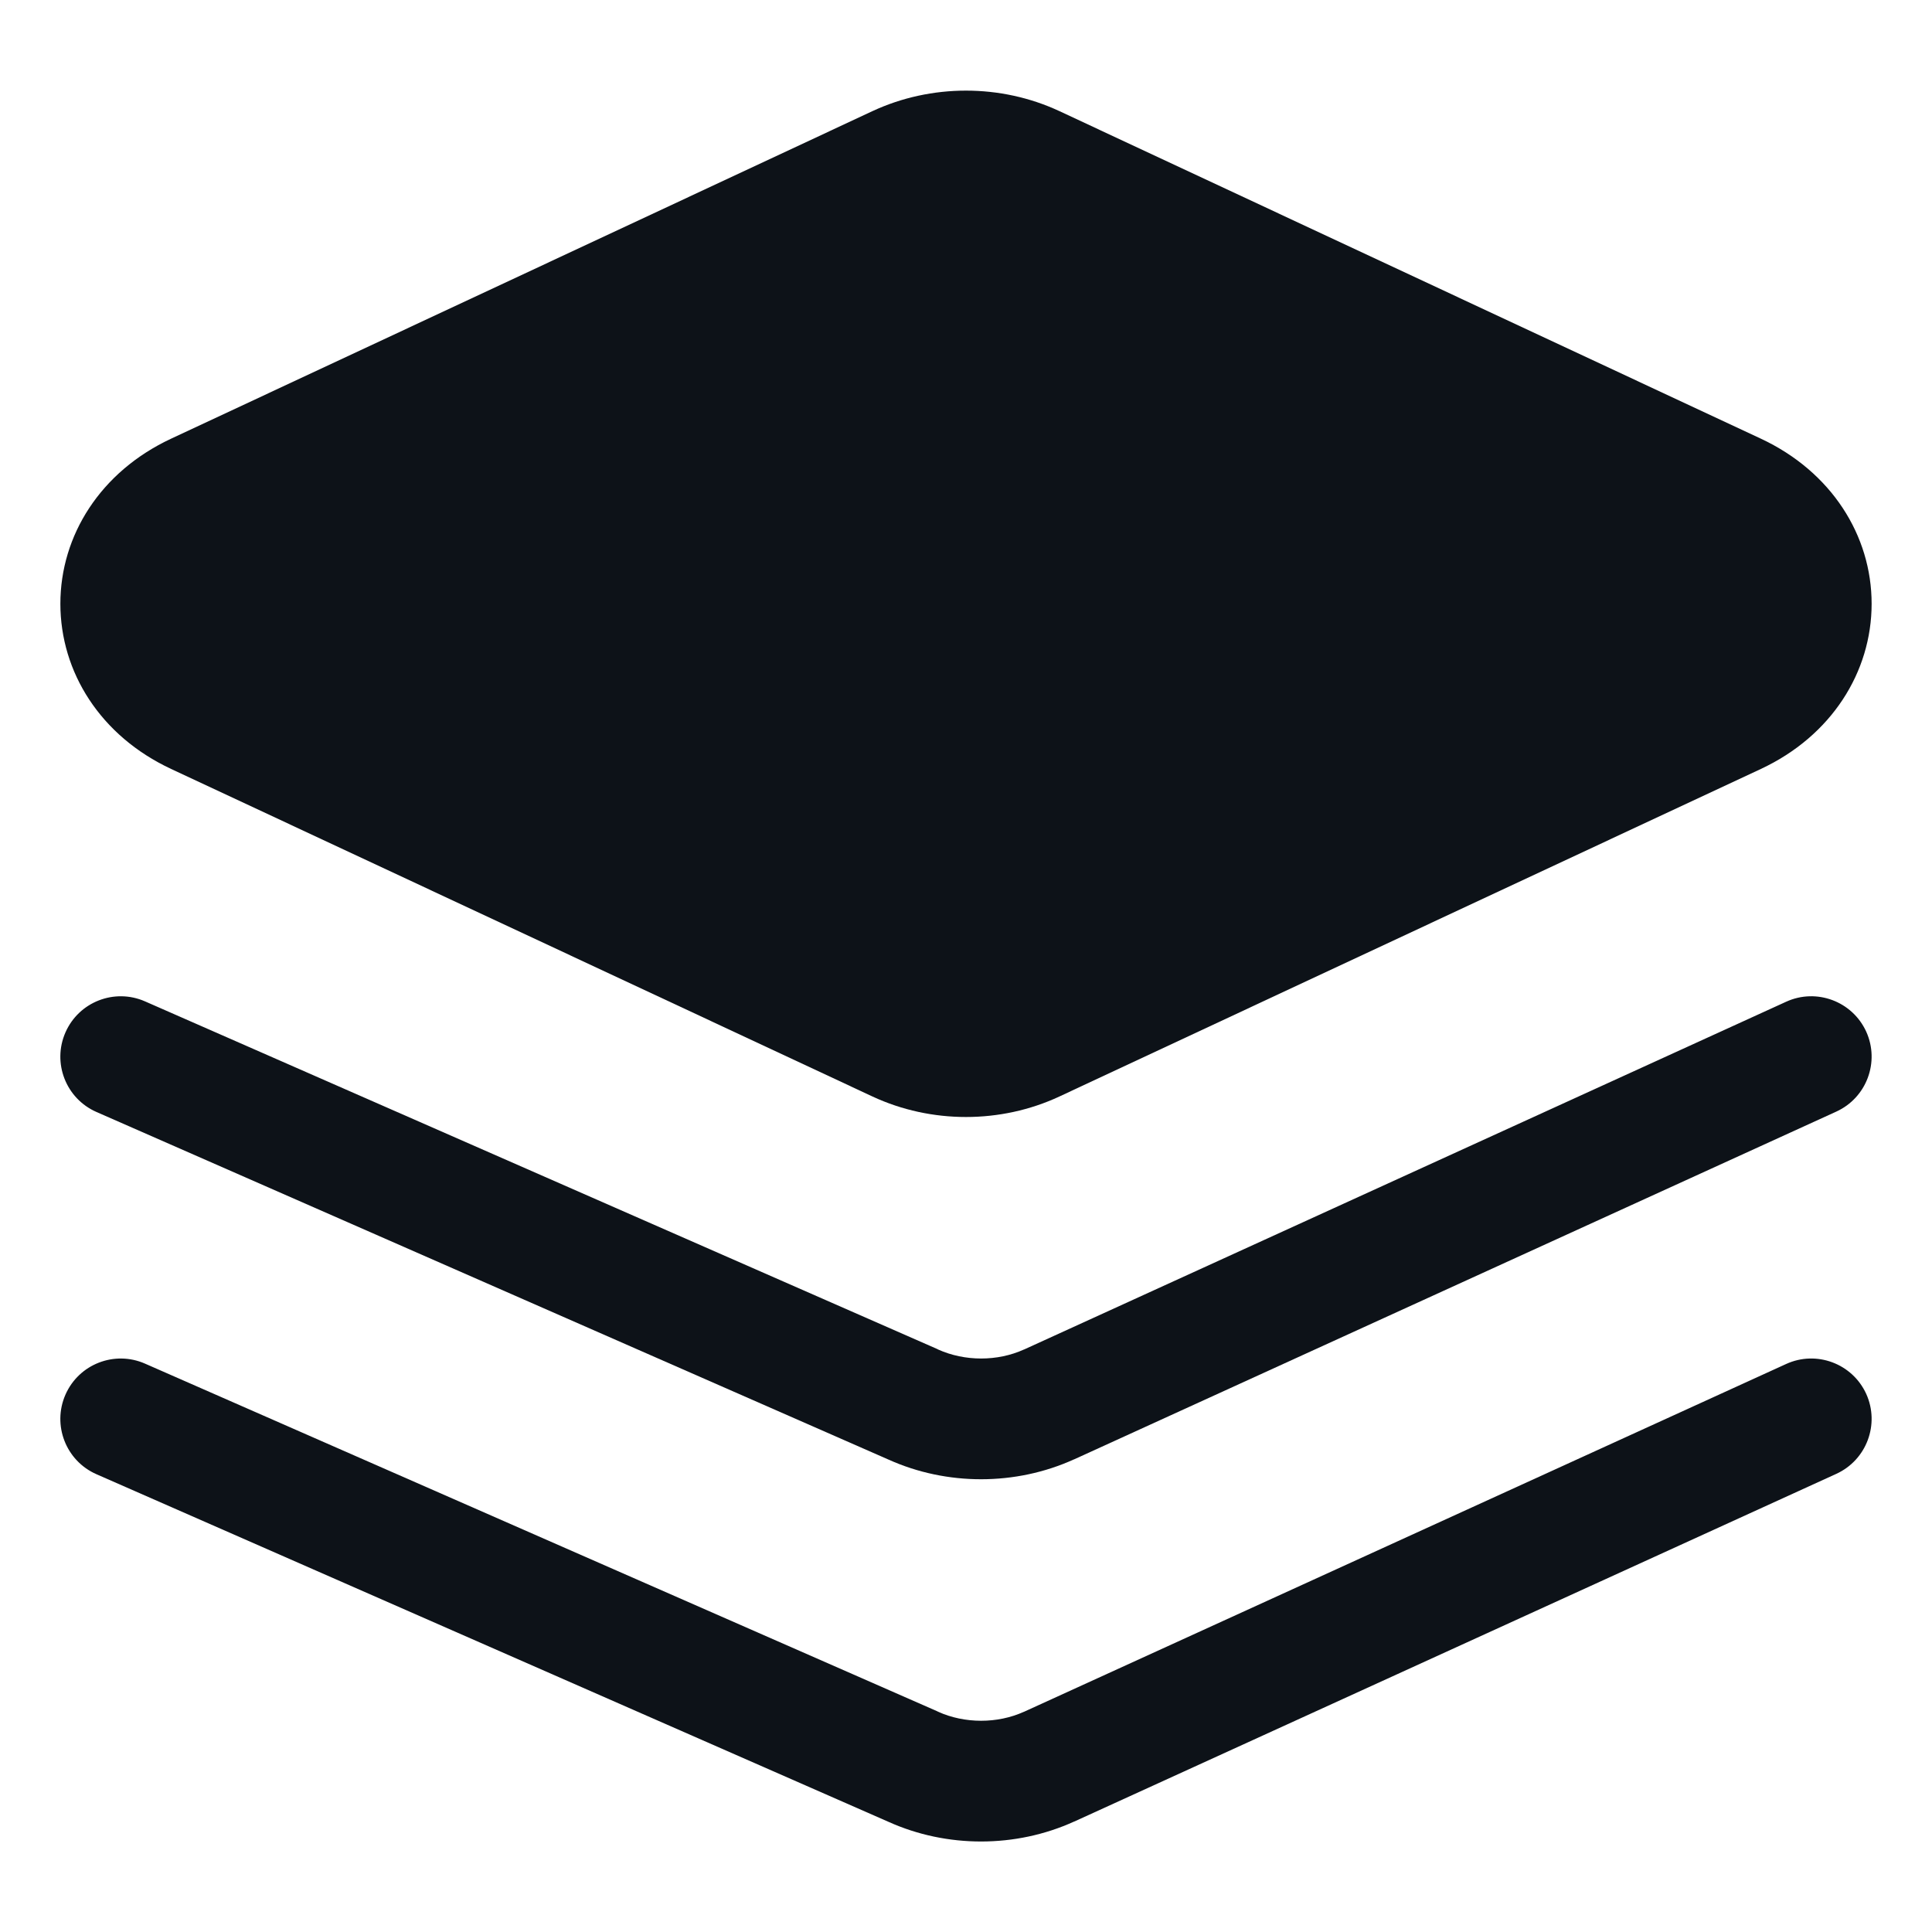
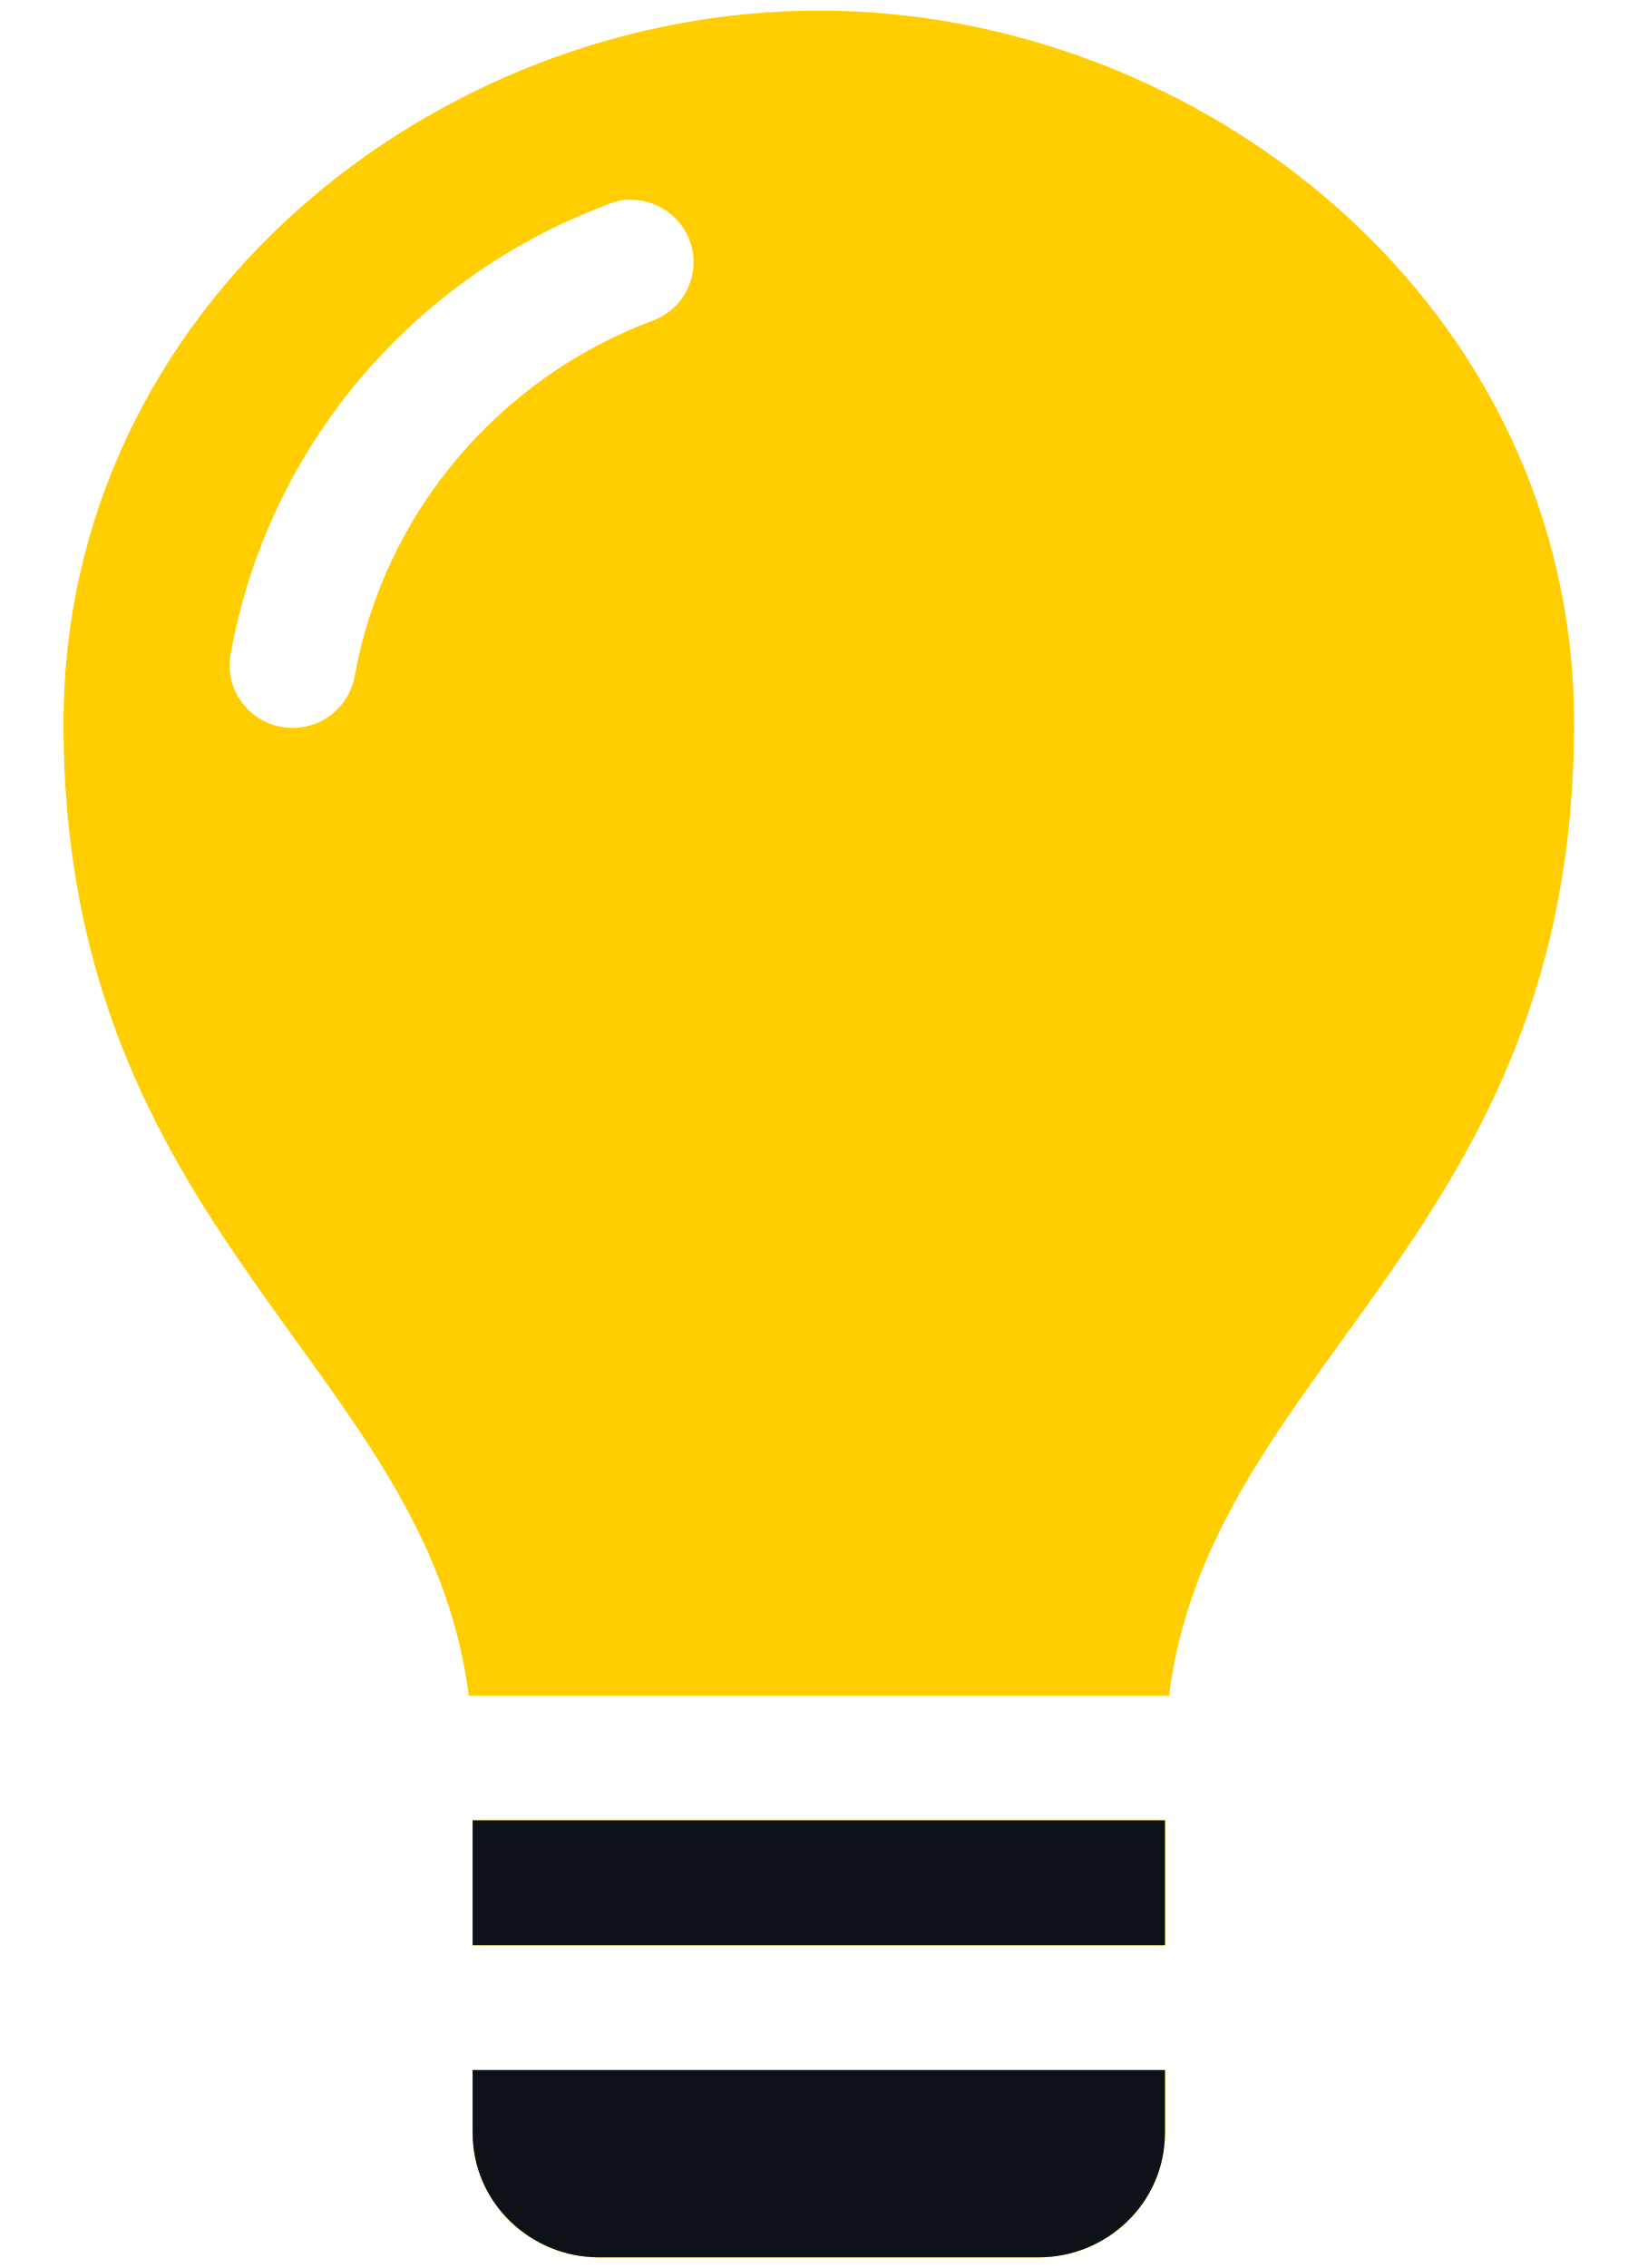
- <svg xmlns="http://www.w3.org/2000/svg" width="16" height="16" viewBox="0 0 16 16" fill="none">
-   <path d="M8.773 0.92C8.288 0.694 7.712 0.694 7.226 0.92L1.417 3.633C0.832 3.906 0.5 4.435 0.5 5C0.5 5.566 0.832 6.095 1.417 6.368L7.226 9.081C7.712 9.307 8.288 9.307 8.773 9.081L14.583 6.368C15.167 6.095 15.5 5.566 15.5 5C15.5 4.435 15.167 3.906 14.583 3.633L8.773 0.92Z" fill="#0D1218" />
-   <path d="M1.201 8.293C0.948 8.182 0.653 8.297 0.542 8.55C0.431 8.803 0.546 9.098 0.799 9.209L7.359 12.088C7.841 12.305 8.412 12.305 8.894 12.086L8.895 12.086L15.207 9.206C15.459 9.091 15.569 8.794 15.455 8.543C15.34 8.292 15.043 8.181 14.792 8.296L8.481 11.176L8.48 11.176C8.26 11.276 7.989 11.275 7.769 11.176L7.764 11.173L1.201 8.293Z" fill="#0D1218" />
-   <path d="M1.201 11.293C0.948 11.182 0.653 11.297 0.542 11.55C0.431 11.803 0.546 12.098 0.799 12.209L7.359 15.088C7.841 15.305 8.412 15.305 8.894 15.086L8.895 15.086L15.207 12.206C15.459 12.091 15.569 11.794 15.455 11.543C15.34 11.292 15.043 11.181 14.792 11.296L8.481 14.176L8.48 14.176C8.26 14.276 7.989 14.275 7.769 14.176L7.764 14.173L1.201 11.293Z" fill="#0D1218" />
+ <svg xmlns="http://www.w3.org/2000/svg" width="13" height="18" viewBox="0 0 13 18" fill="none">
+   <path d="M6.5 0.084C3.453 0.084 0.504 2.427 0.504 5.742C0.504 9.797 3.392 10.829 3.721 13.458H9.28C9.609 10.829 12.496 9.797 12.496 5.742C12.496 2.427 9.547 0.084 6.5 0.084ZM4.962 1.585C4.965 1.585 4.967 1.585 4.97 1.585C4.983 1.585 4.996 1.585 5.009 1.585C5.126 1.586 5.239 1.627 5.328 1.702C5.418 1.777 5.478 1.88 5.498 1.994C5.519 2.108 5.498 2.226 5.44 2.327C5.382 2.428 5.29 2.505 5.181 2.545C3.963 3 3.048 4.069 2.815 5.37C2.791 5.499 2.716 5.614 2.607 5.689C2.498 5.764 2.364 5.792 2.233 5.769C2.103 5.745 1.987 5.671 1.912 5.563C1.836 5.455 1.807 5.321 1.831 5.192C2.126 3.545 3.277 2.201 4.821 1.624C4.866 1.605 4.913 1.591 4.962 1.585ZM3.752 14.449V15.439H9.248V14.449H3.752ZM3.752 16.43V16.925C3.752 17.494 4.224 17.916 4.751 17.916H8.249C8.776 17.916 9.248 17.494 9.248 16.925V16.43H3.752Z" fill="#FFCD00" />
+   <path d="M3.752 15.438V14.447H9.248V15.438H3.752Z" fill="#FFCD00" />
+   <path d="M3.752 16.924V16.429H9.248V16.924C9.248 17.493 8.776 17.915 8.249 17.915H4.751C4.224 17.915 3.752 17.493 3.752 16.924Z" fill="#FFCD00" />
+   <path d="M3.752 15.438V14.447H9.248V15.438H3.752Z" fill="#0D1218" />
+   <path d="M3.752 16.924V16.429H9.248V16.924C9.248 17.493 8.776 17.915 8.249 17.915H4.751C4.224 17.915 3.752 17.493 3.752 16.924Z" fill="#0D1218" />
</svg>
